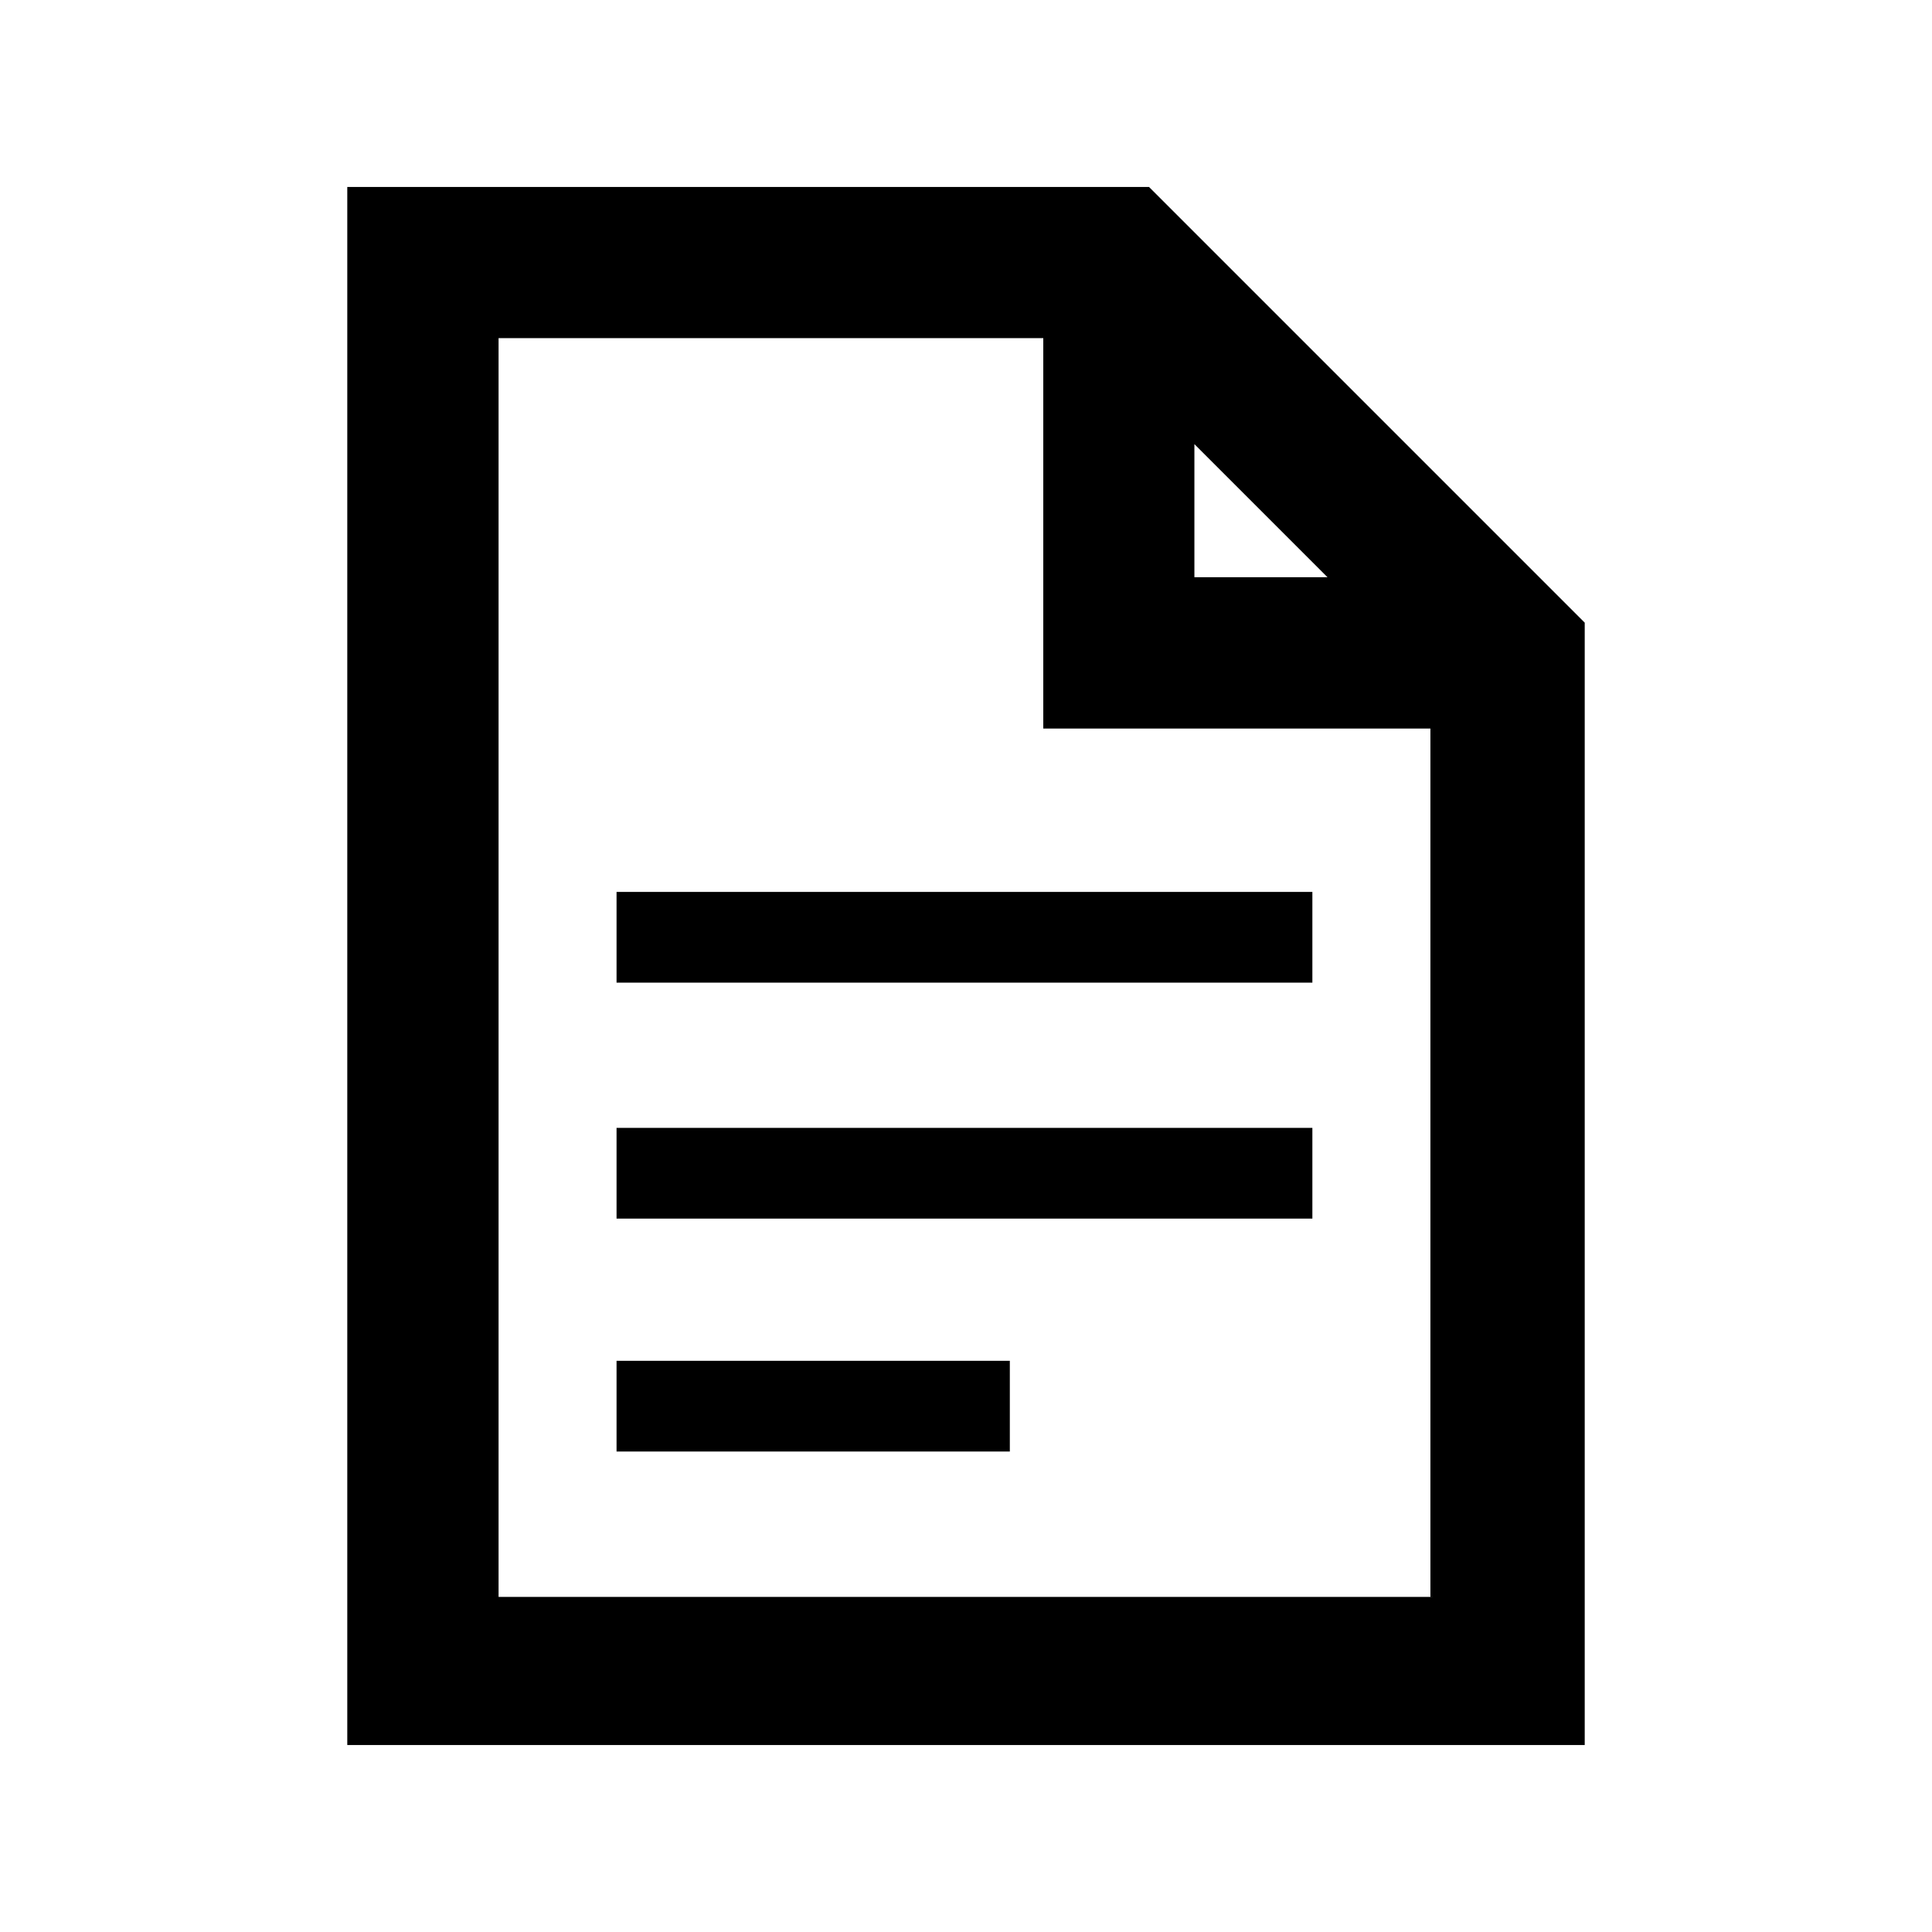
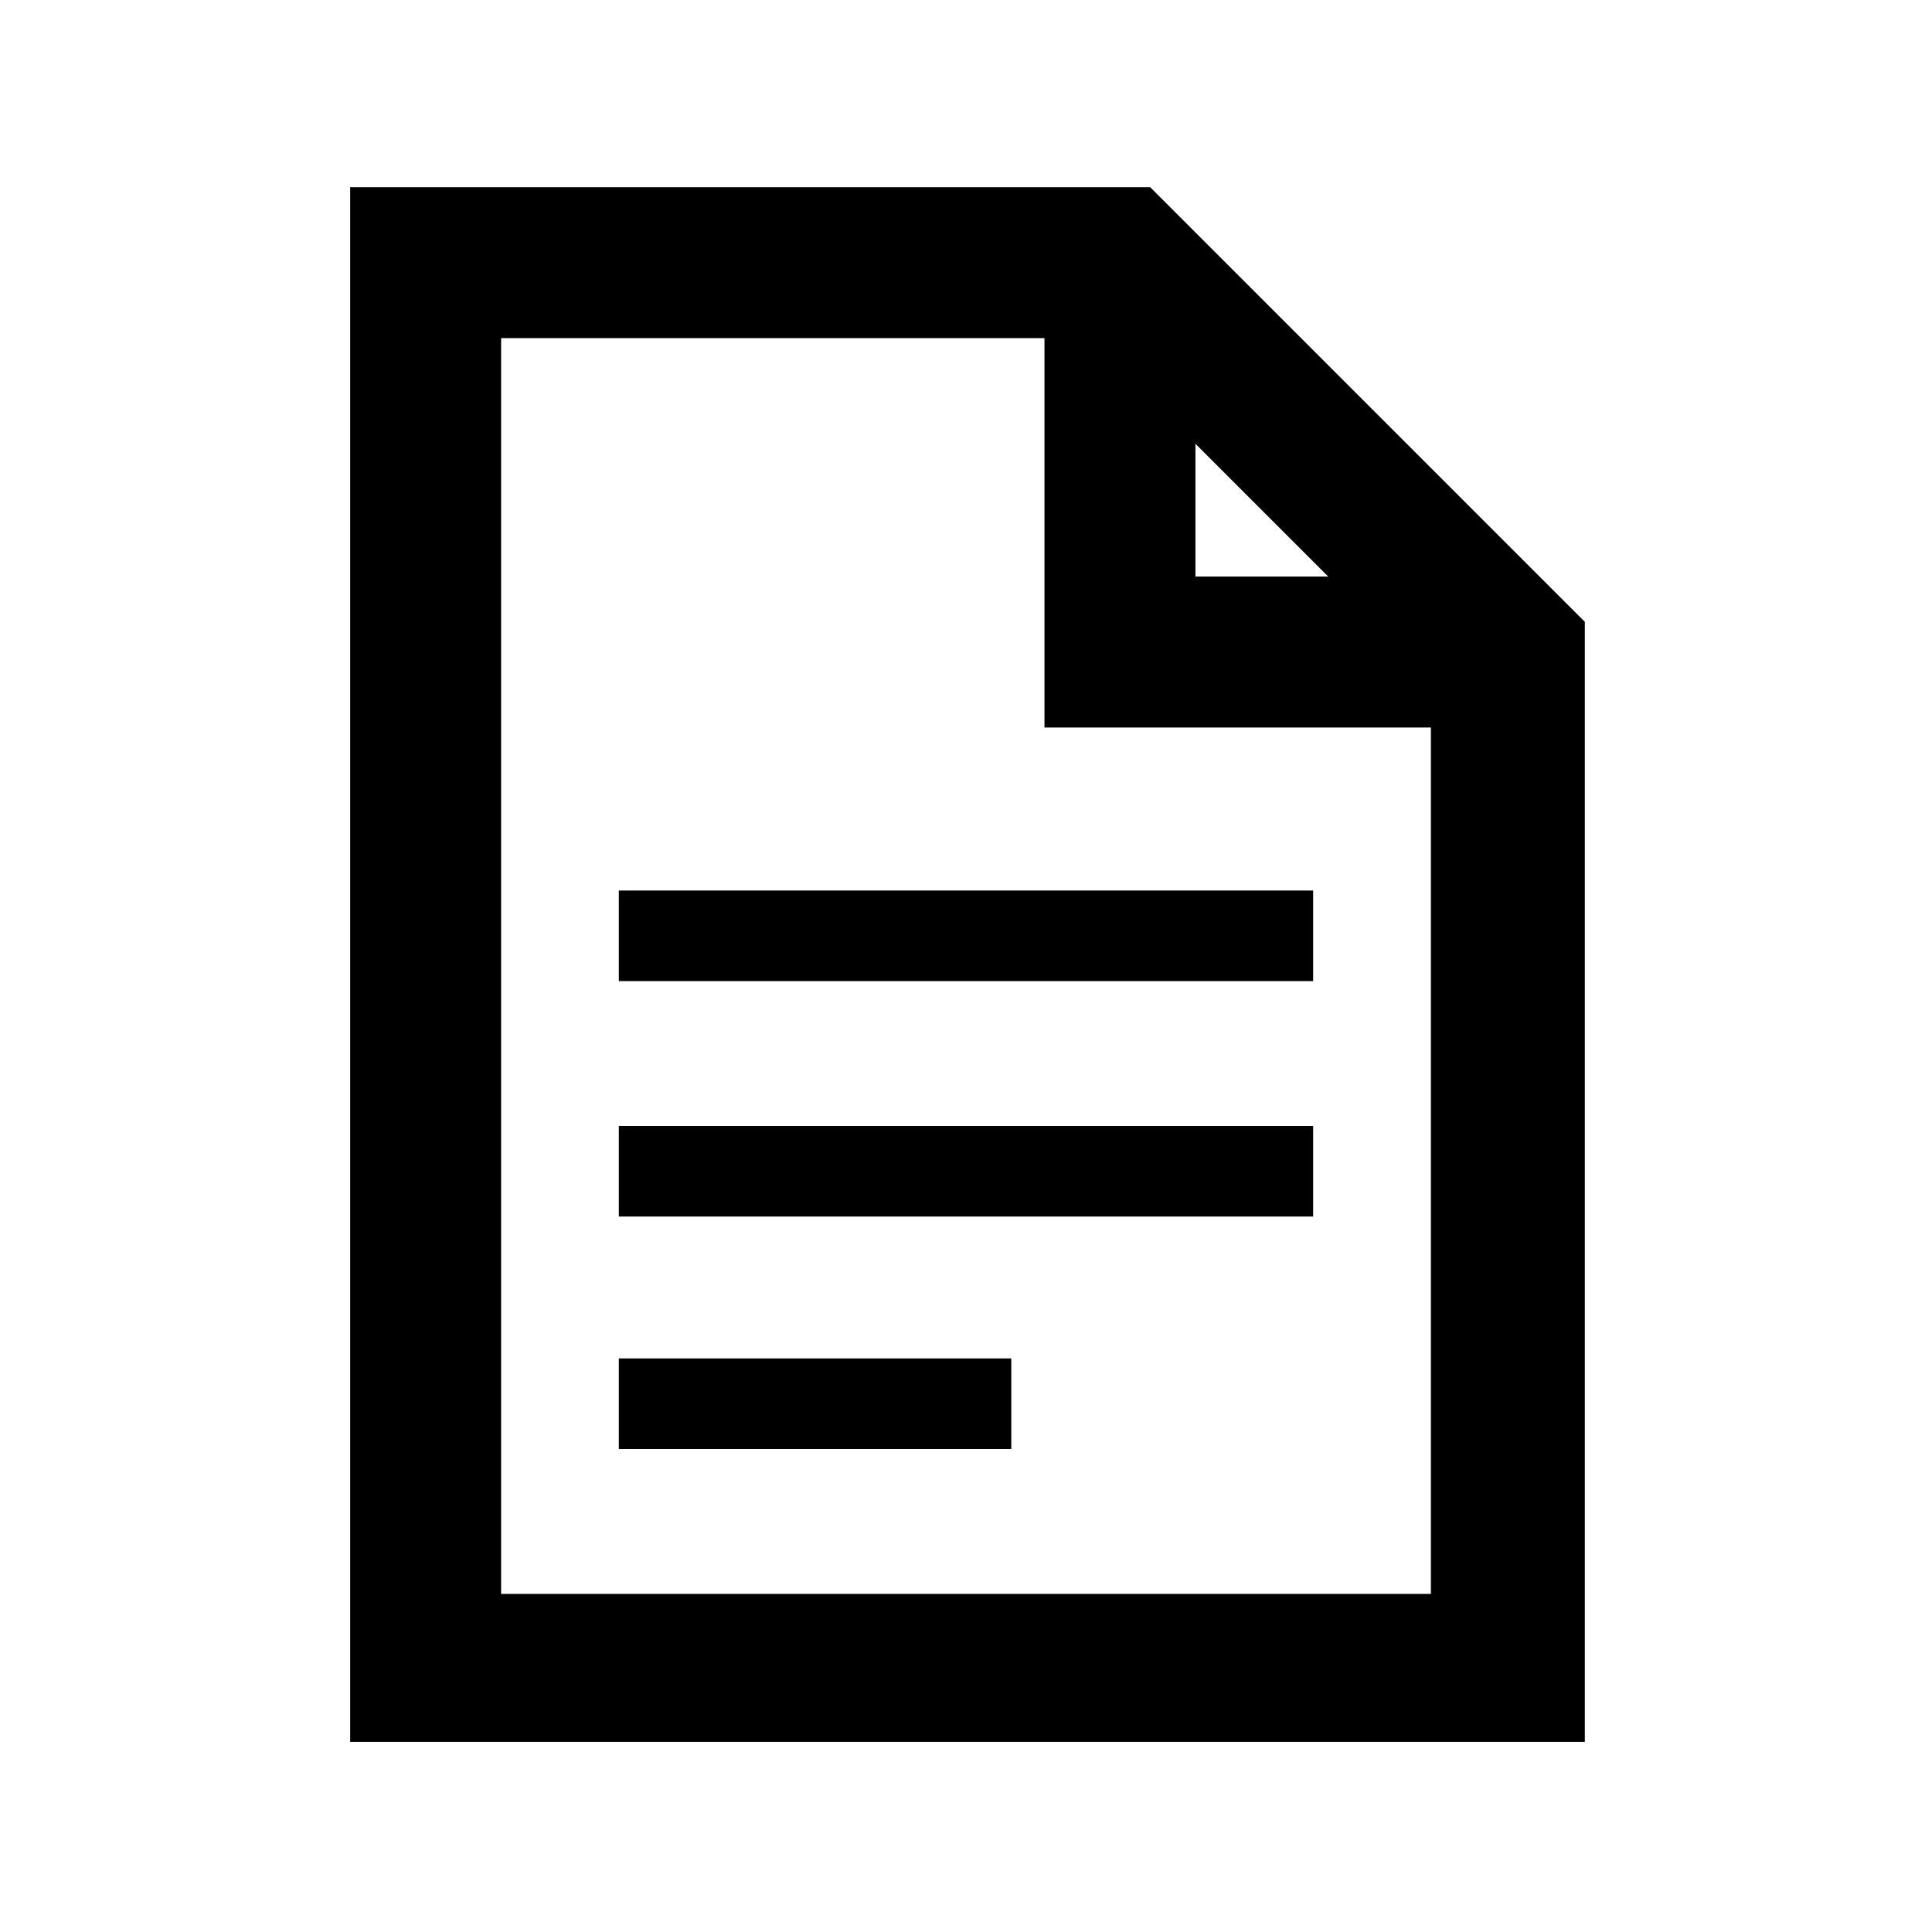
- <svg xmlns="http://www.w3.org/2000/svg" version="1.1" width="32" height="32" viewBox="0 0 32 32">
-   <path d="M23.742 7.807l-4.71-4.71h-13.28v25.806h20.496v-18.59l-2.507-2.507zM19.783 7.356l2.205 2.205h-2.205v-2.205zM23.742 26.45h-15.484v-20.85h9.022v6.467h6.412v14.381zM10.212 14.773h11.525v1.503h-11.525zM10.212 18.681h11.525v1.503h-11.525zM10.212 22.539h6.514v1.503h-6.514z" />
+ <svg xmlns="http://www.w3.org/2000/svg" version="1.1" width="1024" height="1024" viewBox="0 0 1024 1024">
+   <g id="icomoon-ignore">
+ </g>
+   <path d="M760 249.6l-150.4-150.4h-424v824h654.4v-593.6l-80-80zM633.6 235.2l70.4 70.4h-70.4v-70.4zM760 844.8h-494.4v-665.6h288v206.4h204.8v459.2zM328 472h368v48h-368v-48zM328 596.8h368v48h-368v-48zM328 720h208v48h-208v-48z" />
</svg>
